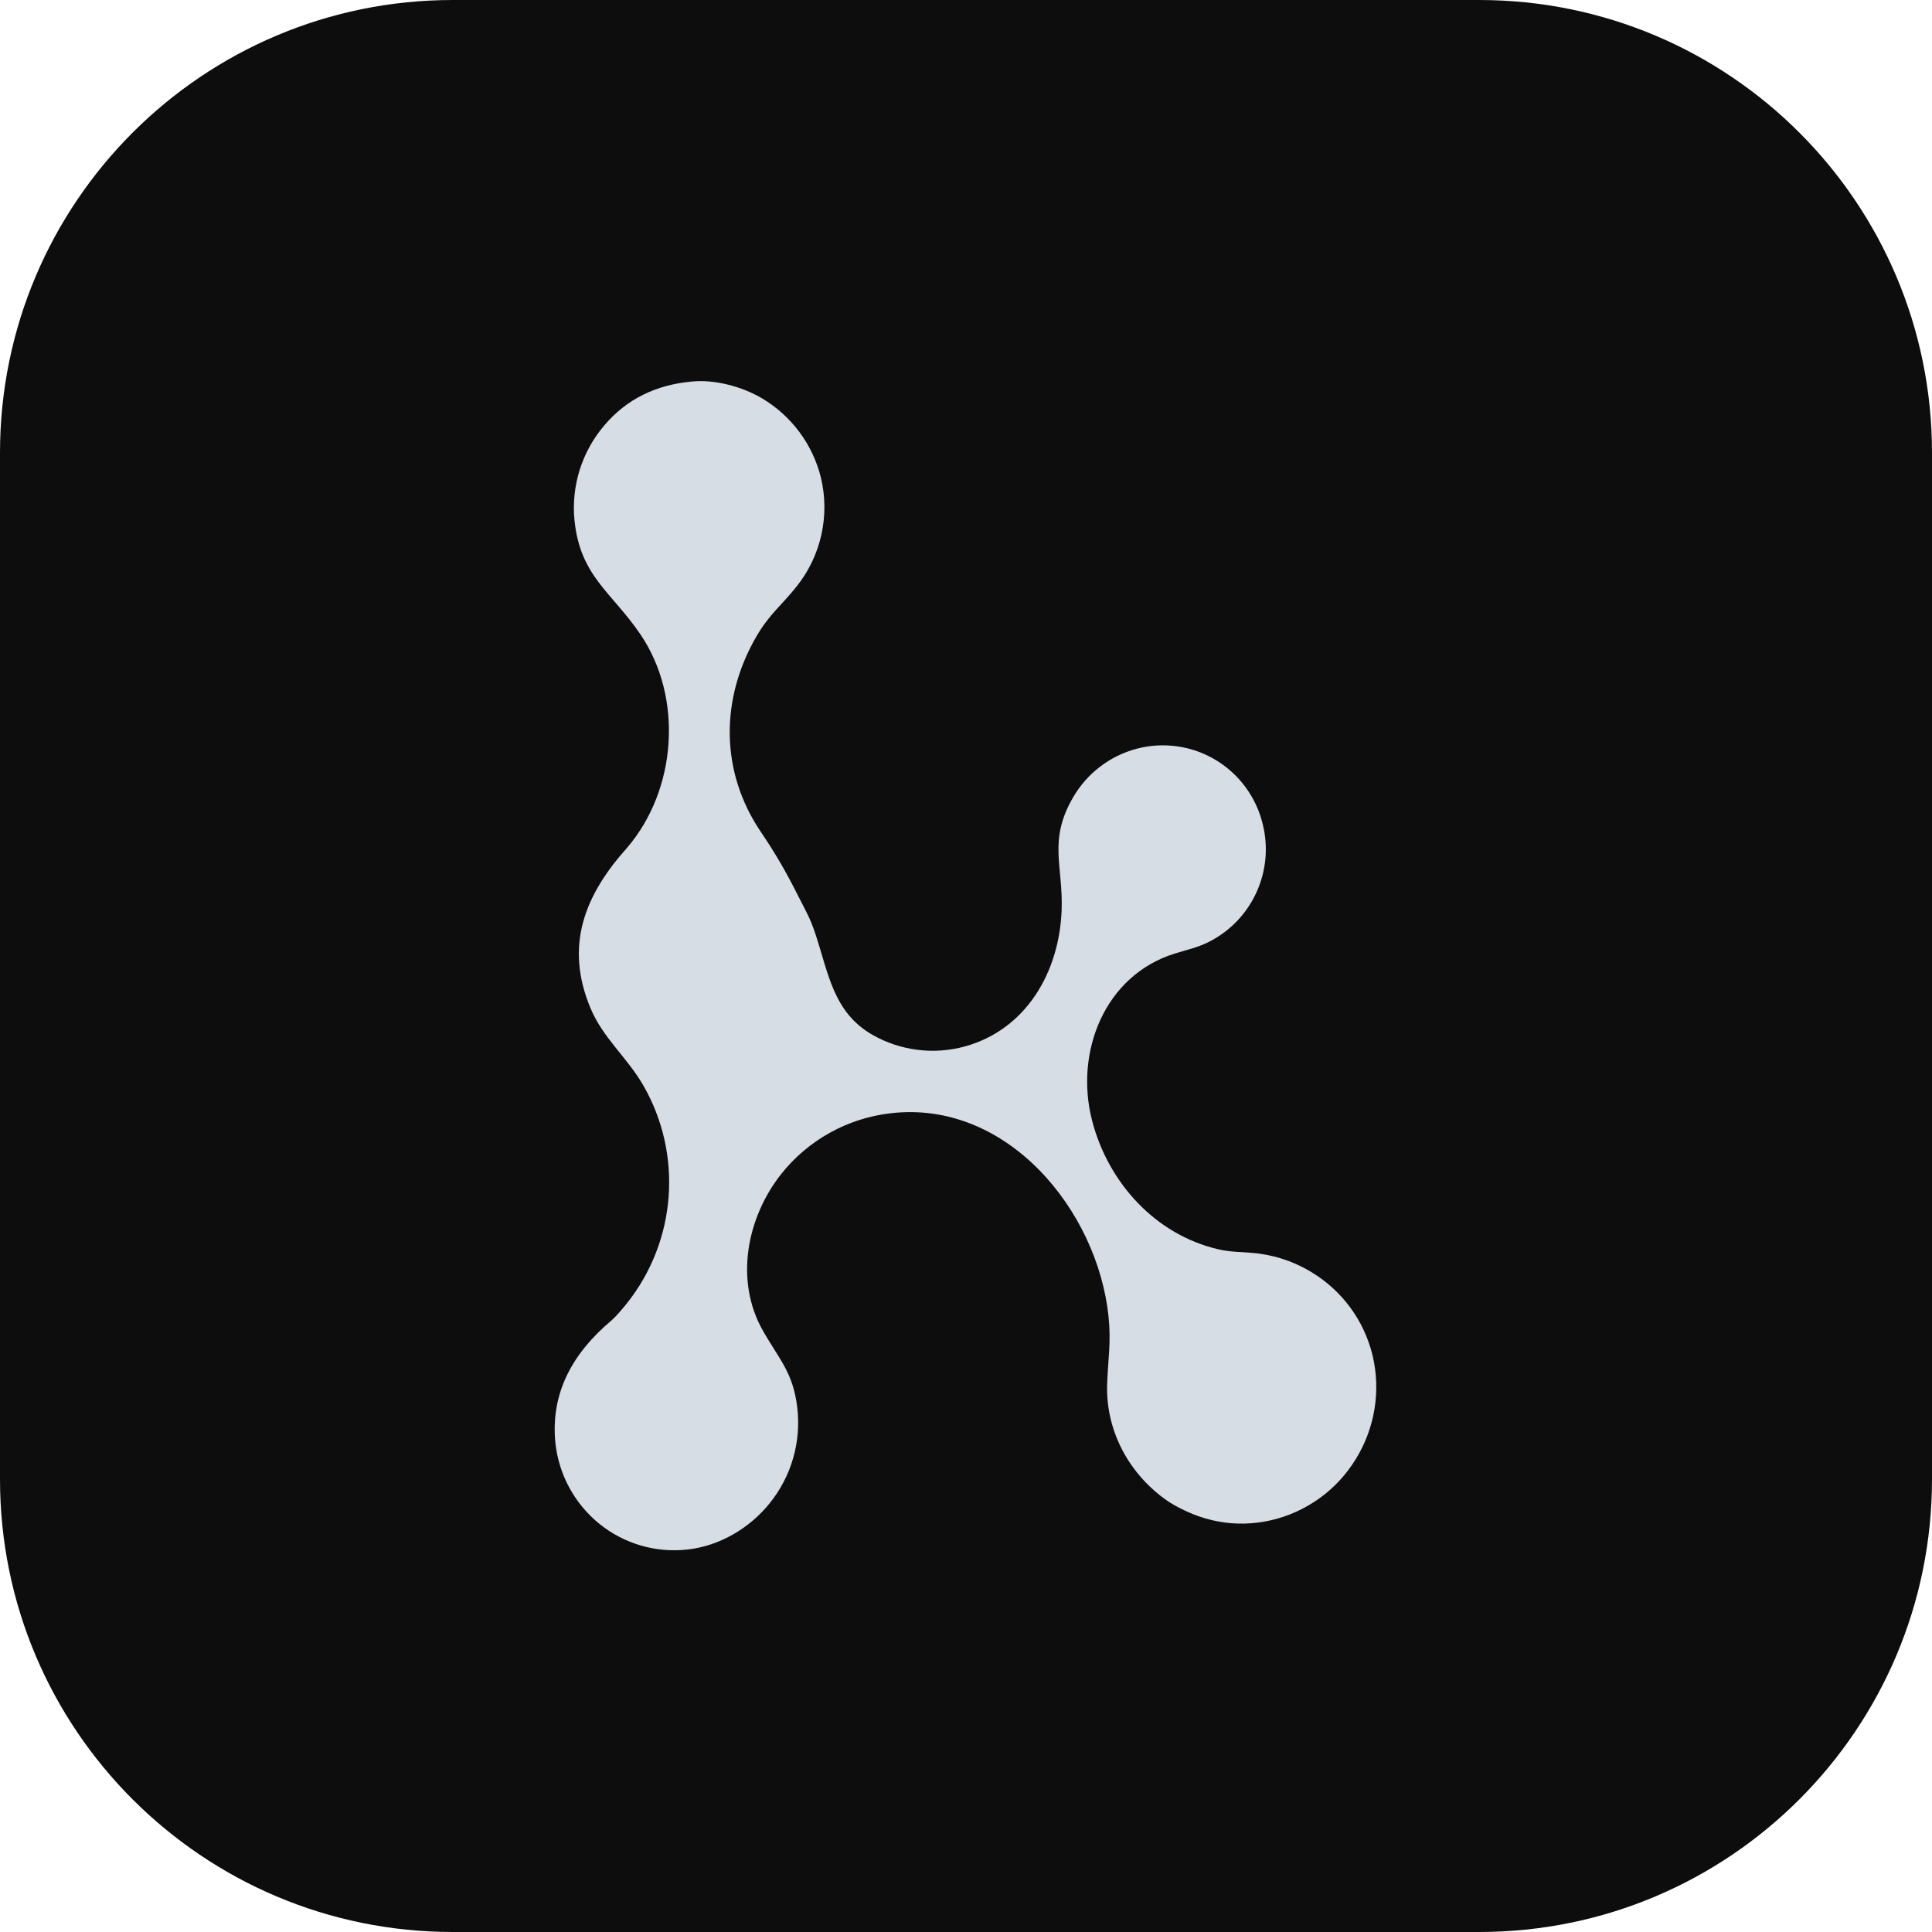
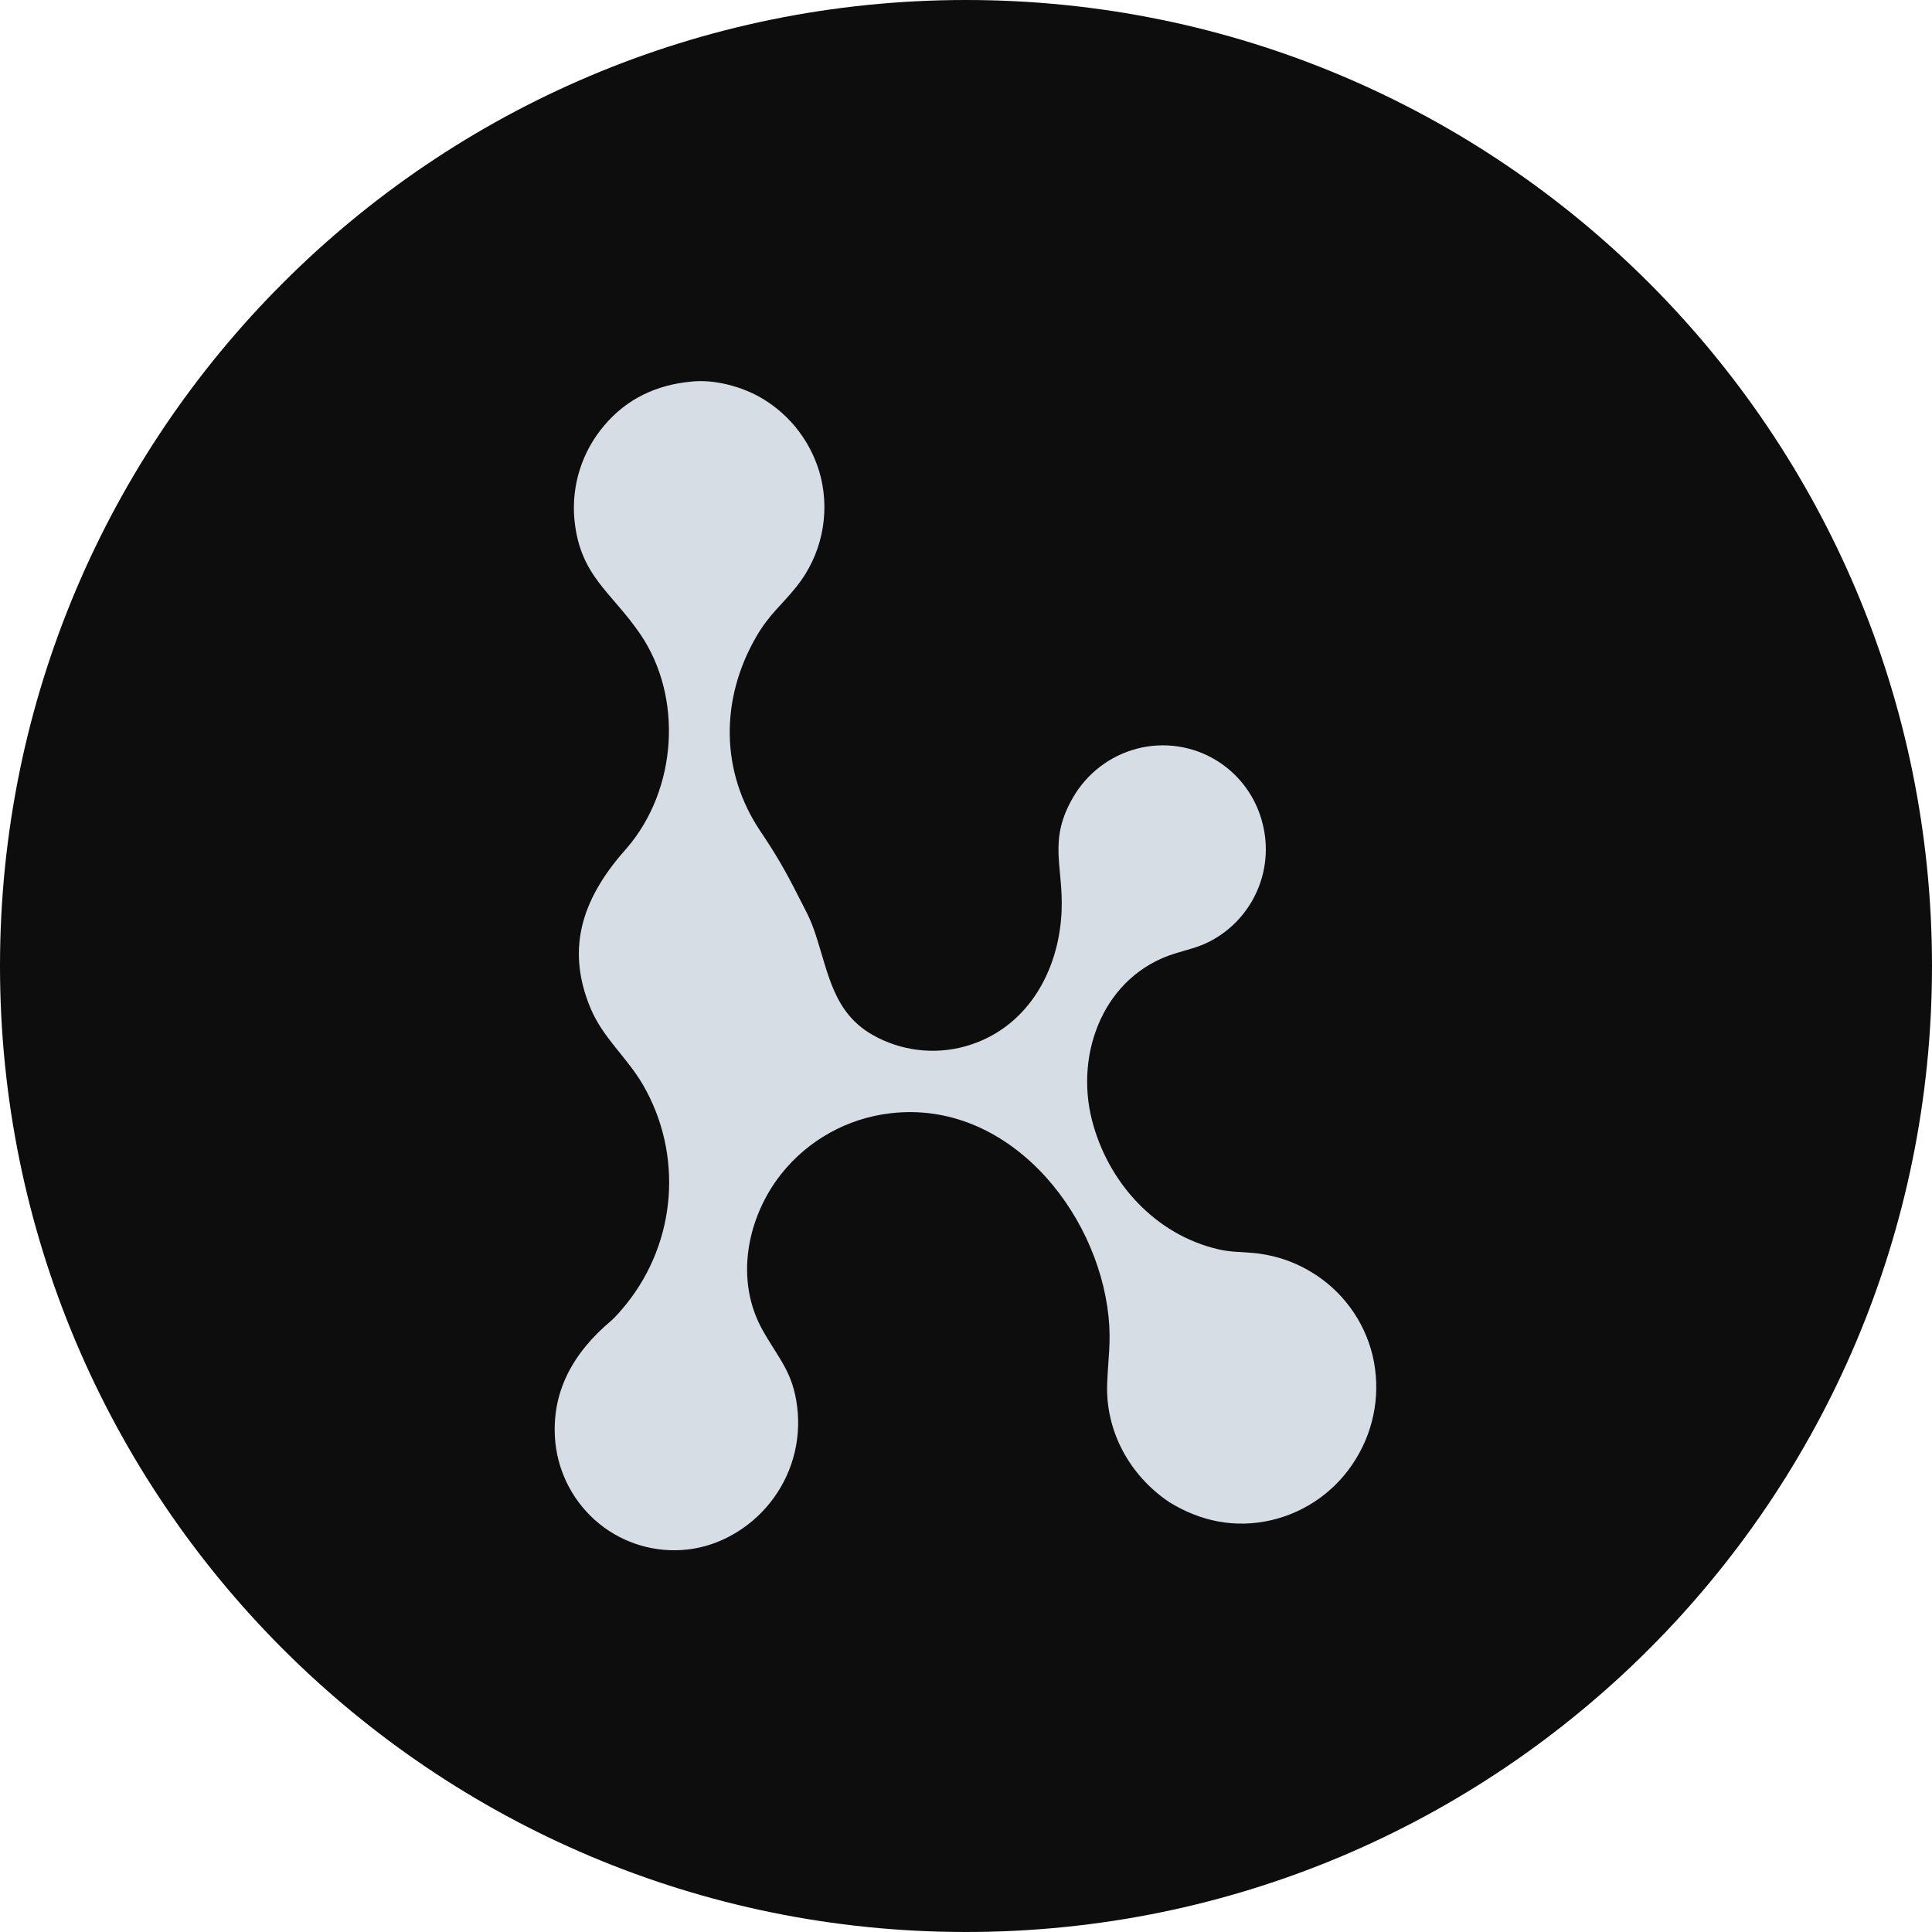
<svg xmlns="http://www.w3.org/2000/svg" width="512" height="512" viewBox="0 0 512 512">
-   <rect width="512" height="512" rx="120" fill="#0d0d0d" />
+   <circle cx="256" cy="256" r="256" fill="#0d0d0d" />
  <path transform="translate(147 101) scale(0.36)" d="M100.546 0.363C117.525 -1.504 138.007 4.018 152.642 12.687C174.252 25.524 189.838 46.463 195.933 70.847C202.705 98.902 196.146 128.511 178.16 151.081C167.141 164.959 158.025 171.49 148.429 188.054C121.866 233.907 121.748 287.424 151.662 331.709C162.346 347.527 169.878 360.363 179.5 379.5C184.495 389.434 188 395 191.944 406.997C201.692 436.649 205.282 464.724 233.828 481.183C254.519 492.988 279.057 496.074 302.025 489.755C347.458 477.148 371.381 434.68 373.162 389.835C374.467 357.132 363.047 338.461 381.484 306.644C391.746 288.768 408.756 275.761 428.698 270.544C448.335 265.447 469.196 268.451 486.592 278.883C503.981 289.36 516.448 306.366 521.205 326.102C529.753 360.272 513.827 395.858 482.655 412.249C473.752 416.928 465.608 418.519 456.234 421.462C404.641 437.66 382.745 494.072 395.511 544.024C407.206 589.781 442.077 628.51 488.937 639.201C496.995 641.044 504.691 641.037 512.811 641.693C528.382 642.856 543.463 647.681 556.823 655.763C579.497 669.332 595.79 691.424 602.048 717.098C608.263 743.17 603.842 770.638 589.771 793.446C575.902 816.236 553.449 832.481 527.469 838.524C500.84 844.641 475.209 839.4 452.205 825.09C423.273 805.582 405.437 773.069 406.692 738.124C407.347 719.78 409.68 707.619 407.709 688.626C399.571 610.202 332.928 528.98 247.35 538.948C215.521 542.585 186.454 558.756 166.577 583.879C141.215 616.166 132.5 662.242 153.152 698.802C165.08 719.915 175.475 729.62 178.539 755.404C181.603 780.692 174.307 806.152 158.311 825.978C143.581 844.372 121.334 857.53 97.781 860.102C74.443 862.747 51.02 855.901 32.779 841.108C14.644 826.351 3.058 805.037 0.531 781.794C-3.304 744.168 13.981 715.004 41.304 691.902C45.031 688.754 49.78 683.042 52.876 679.227C89.777 633.114 94.576 569.067 64.96 517.97C52.857 497.36 35.595 483.589 26.42 461.718C6.985 415.376 22.247 378.12 53.387 343.416C89.963 300.625 94.713 232.947 63.078 186.376C41.885 155.176 18.613 143.662 14.534 102.056C12.175 76.962 20.052 51.979 36.376 32.775C53 12.958 75.093 2.69 100.546 0.363Z" fill="#D7DDE5" />
</svg>
